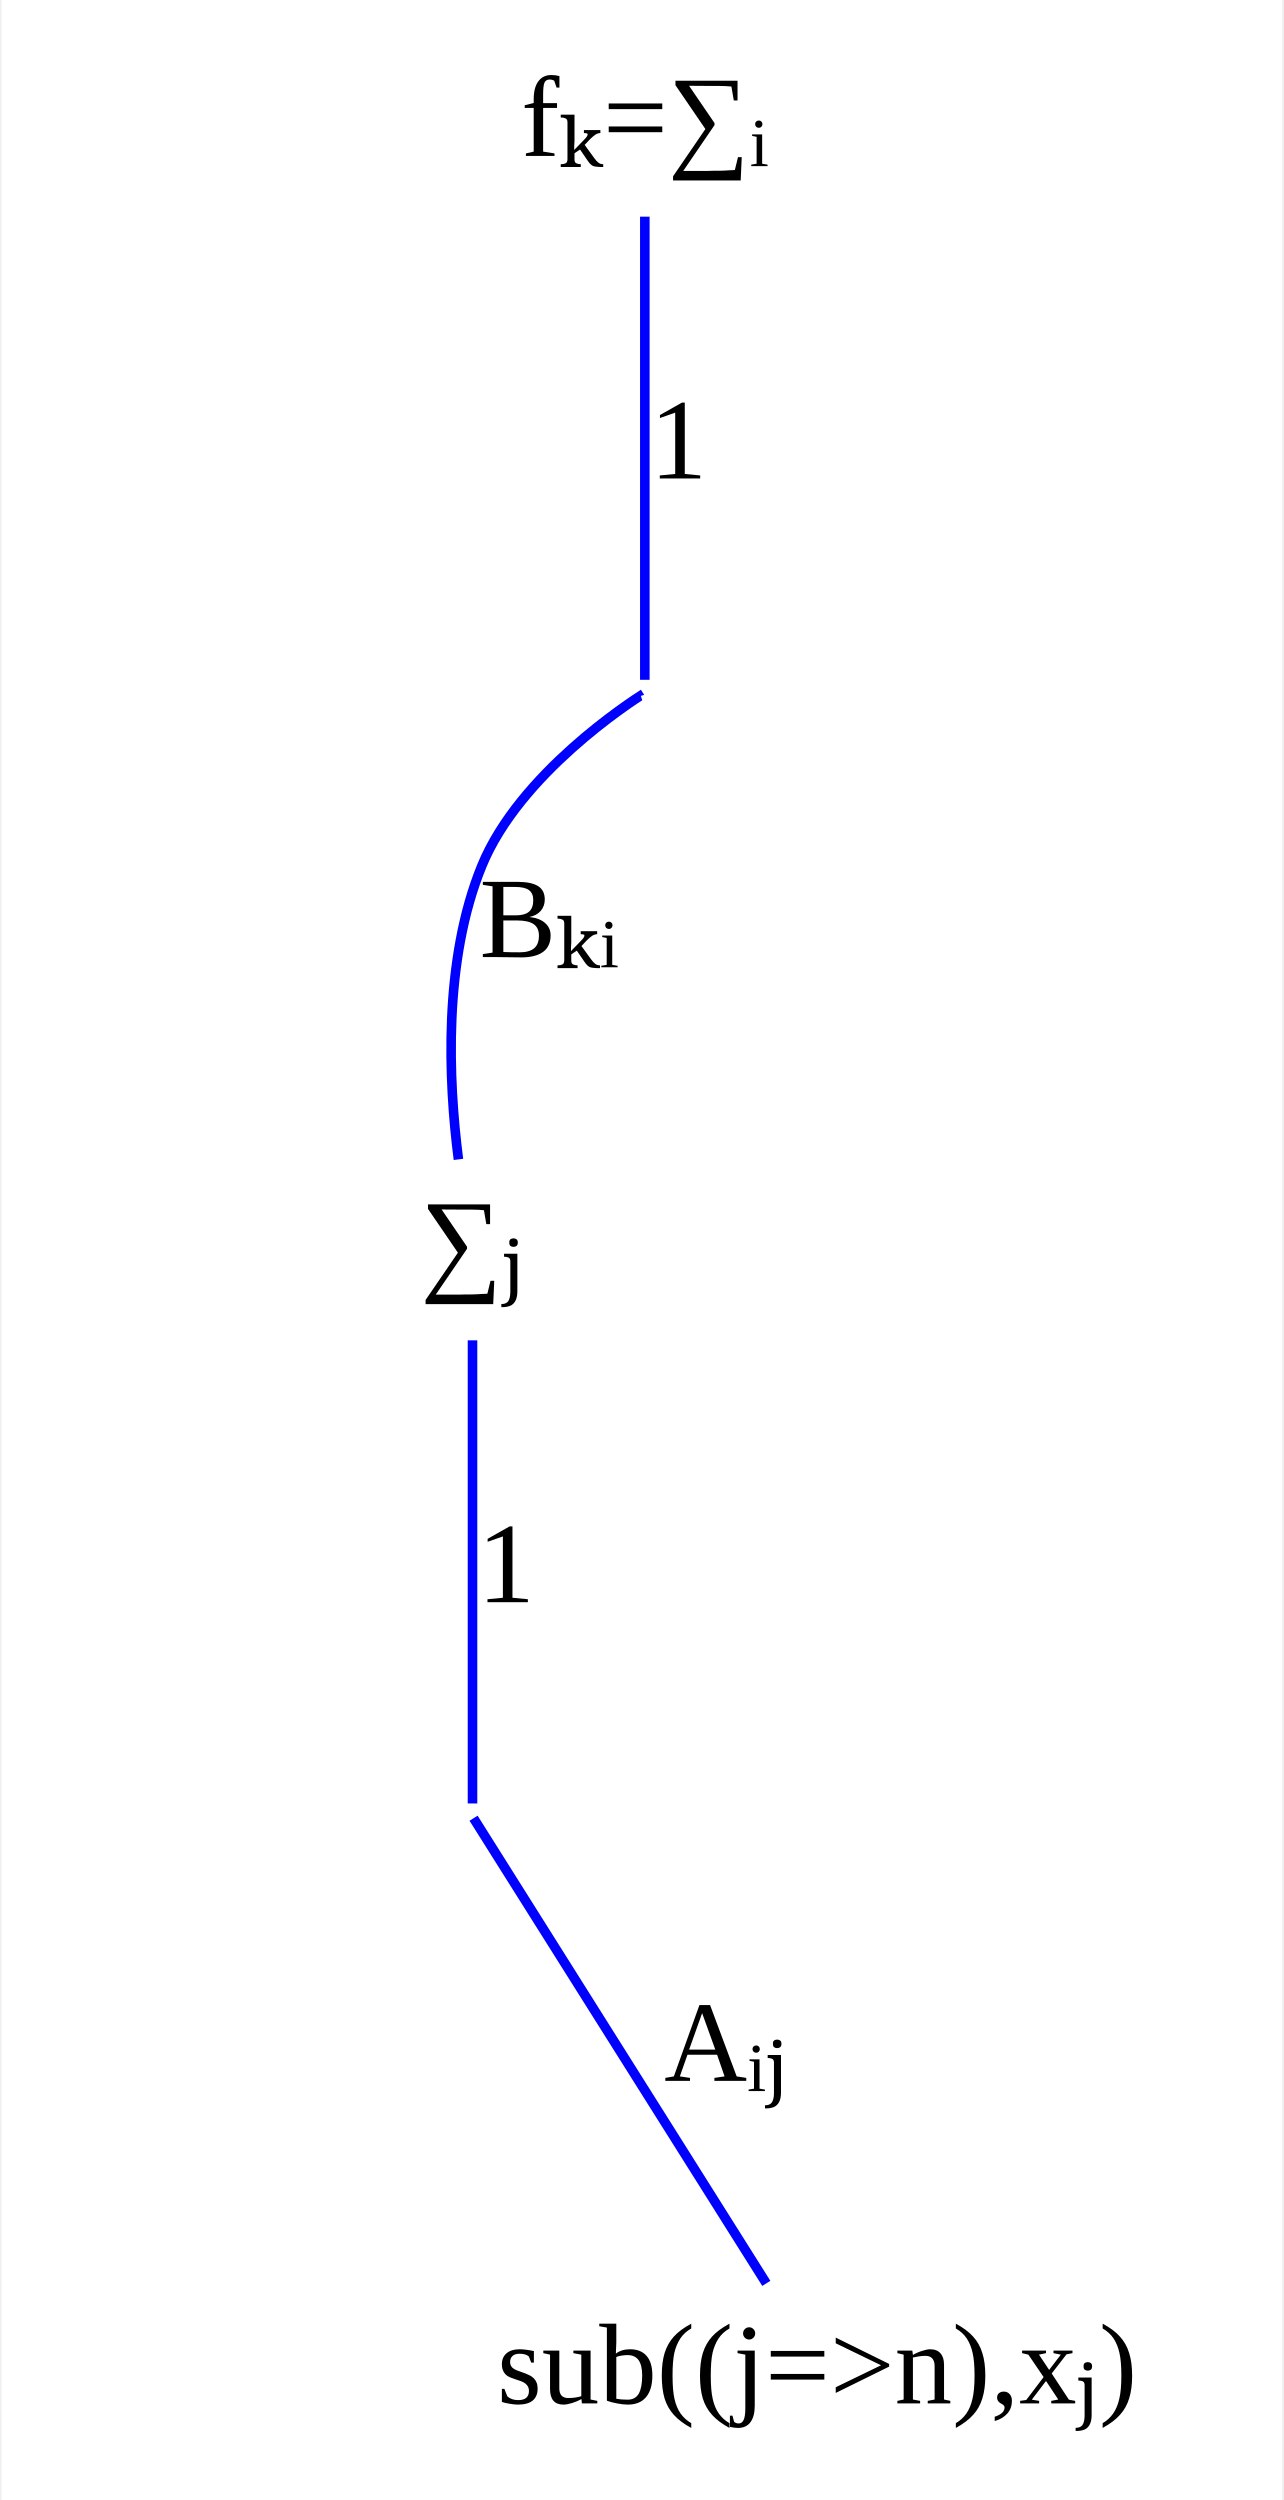
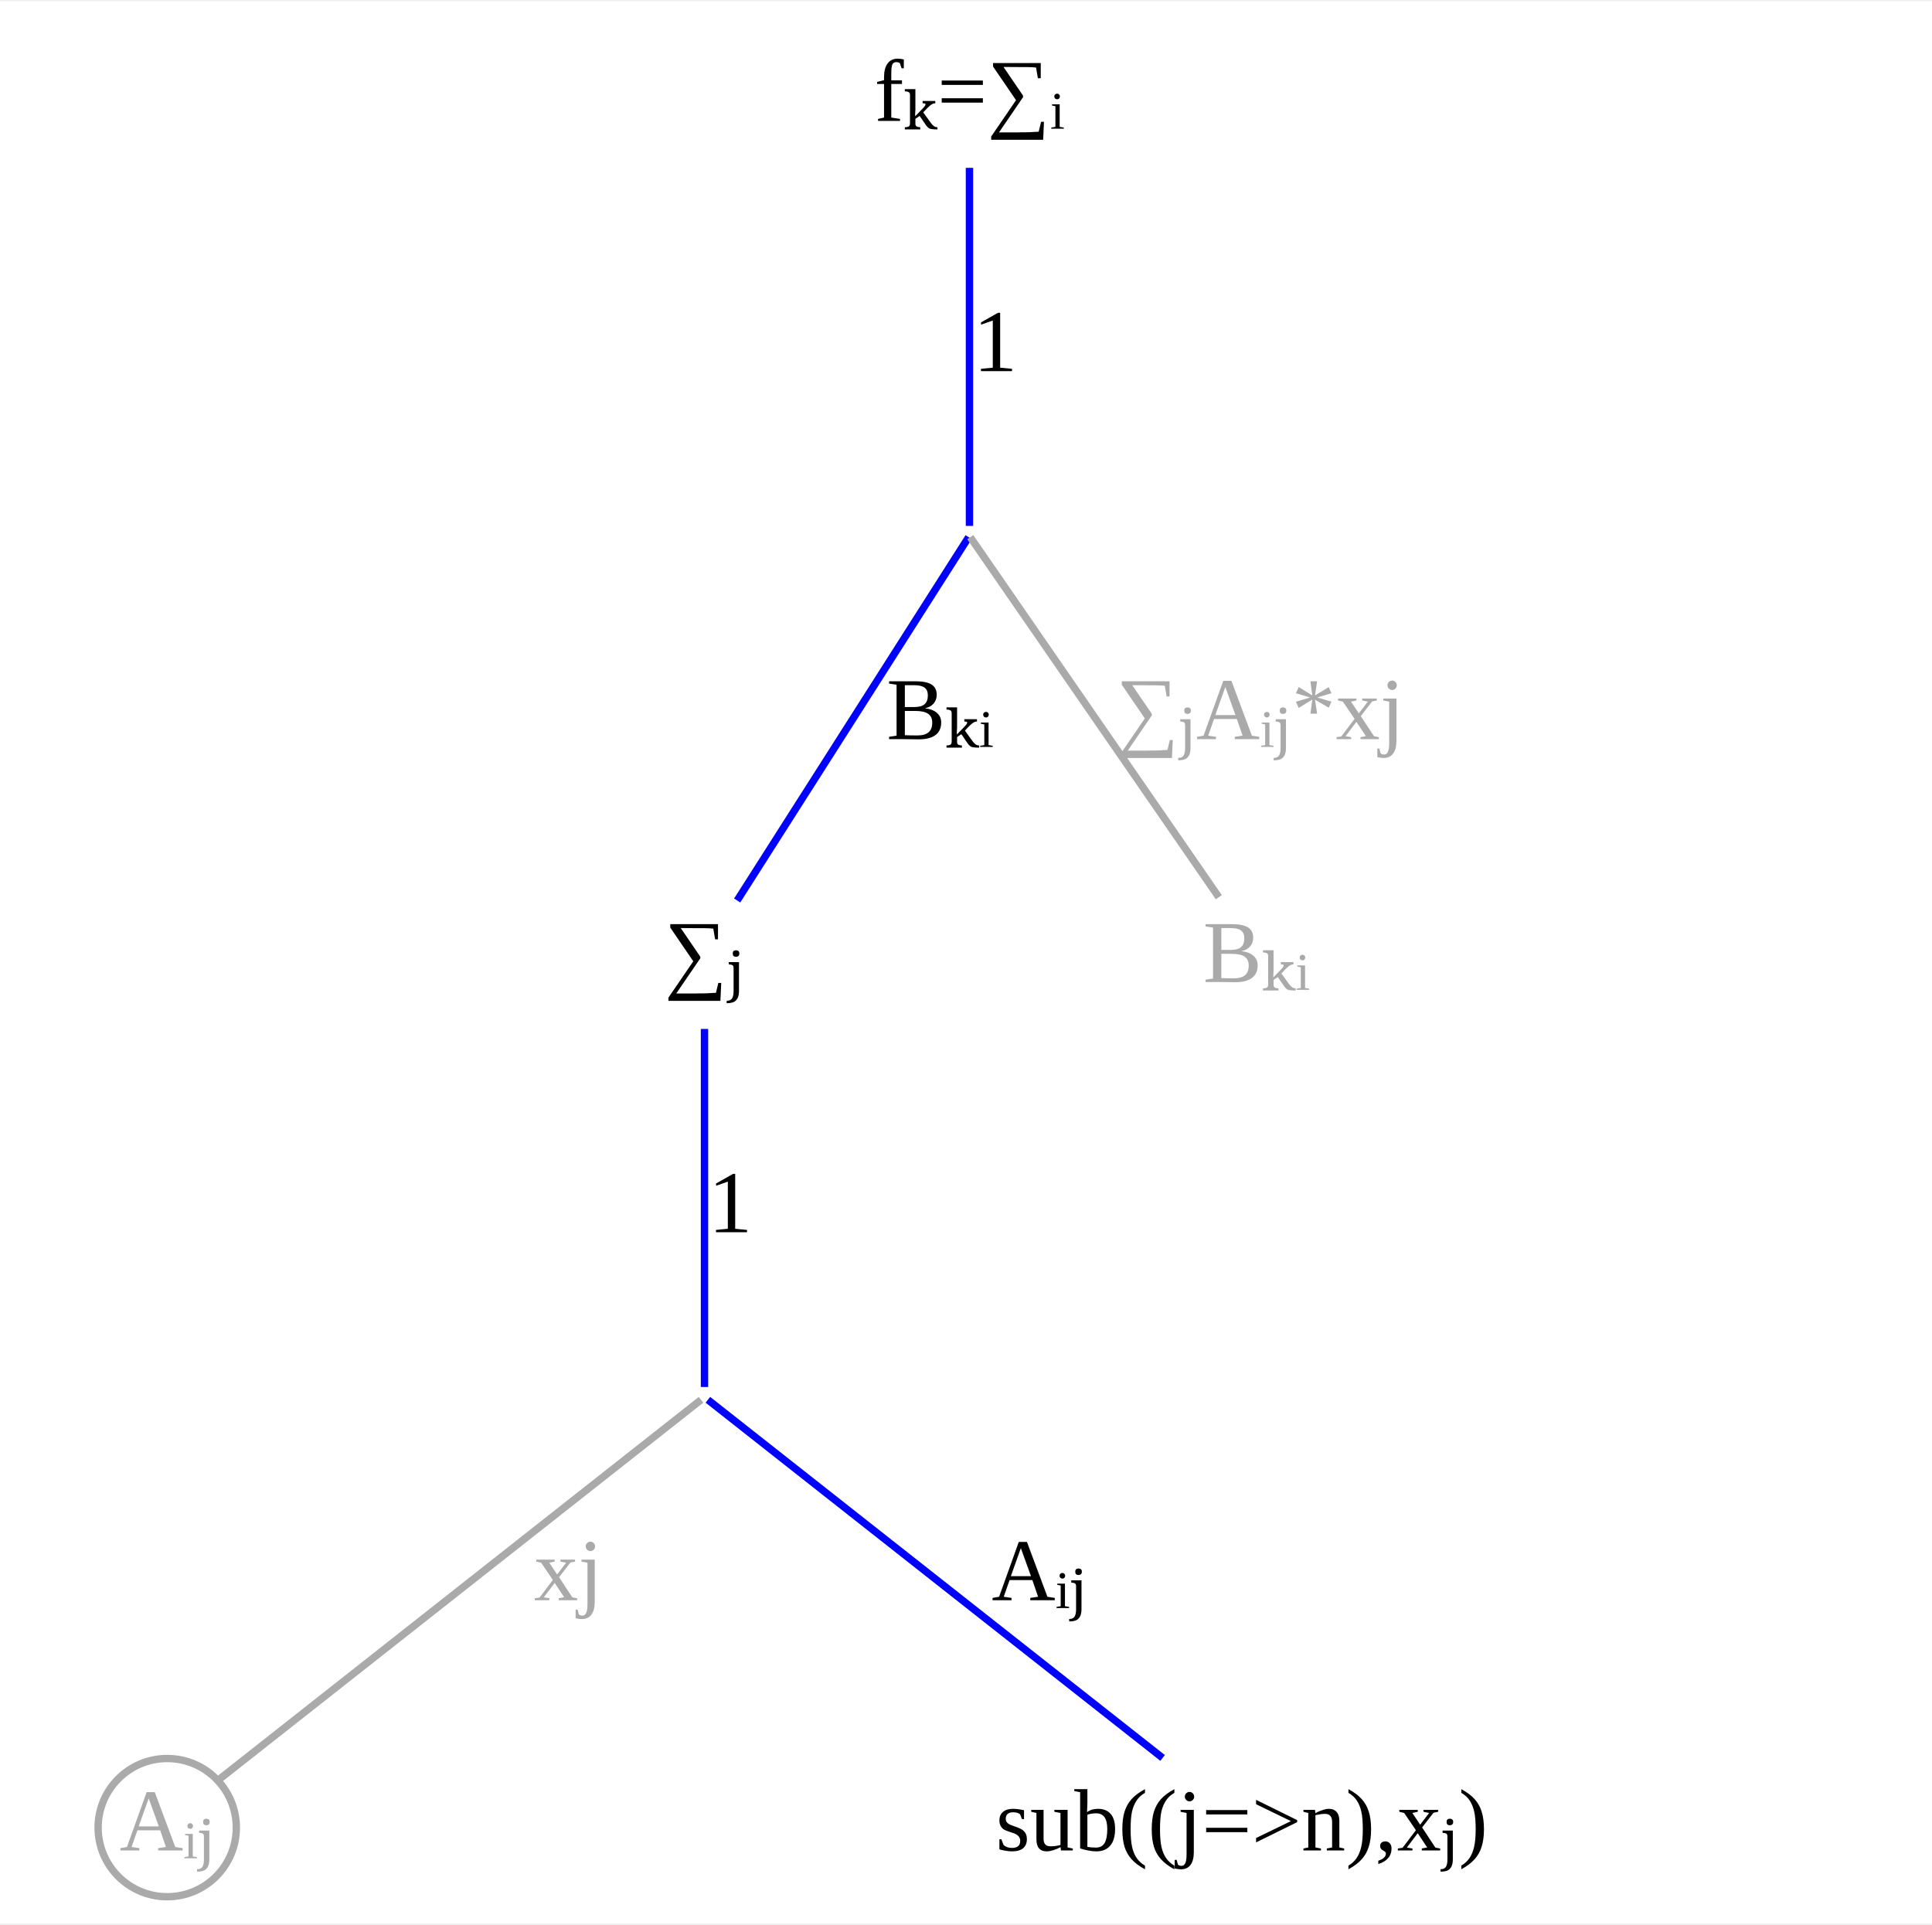
- <svg xmlns="http://www.w3.org/2000/svg" width="134pt" height="261pt" viewBox="0.00 0.00 133.74 261.15">
+ <svg xmlns="http://www.w3.org/2000/svg" width="262pt" height="261pt" viewBox="0.00 0.00 262.50 261.15">
  <g id="graph0" class="graph" transform="scale(1 1) rotate(0) translate(4 257.15)">
-     <polygon fill="white" stroke="none" points="-4,4 -4,-257.15 129.74,-257.15 129.74,4 -4,4" />
+     <polygon fill="white" stroke="none" points="-4,4 -4,-257.15 258.5,-257.15 258.5,4 -4,4" />
    <g id="node1" class="node">
-       <ellipse fill="#ffffff" stroke="#ffffff" cx="45.19" cy="-67.88" rx="0.5" ry="0.5" />
+       <ellipse fill="#ffffff" stroke="#ffffff" cx="91.72" cy="-68" rx="0.5" ry="0.5" />
    </g>
    <g id="node5" class="node">
-       <ellipse fill="#ffffff" stroke="#ffffff" cx="9.19" cy="-9.19" rx="9.39" ry="9.39" />
-       <text text-anchor="middle" x="9.19" y="-6.09" font-family="Times New Roman,serif" font-size="12.00" fill="#ffffff">Aᵢⱼ</text>
+       <ellipse fill="#ffffff" stroke="#aaaaaa" cx="18.72" cy="-9" rx="9.39" ry="9.39" />
+       <text text-anchor="middle" x="18.72" y="-5.9" font-family="Times New Roman,serif" font-size="12.00" fill="#aaaaaa">Aᵢⱼ</text>
    </g>
    <g id="edge1" class="edge">
-       <path fill="none" stroke="#ffffff" d="M45.09,-67.22C43.47,-64.65 23.29,-32.59 13.92,-17.7" />
-       <polygon fill="#ffffff" stroke="#ffffff" points="13.92,-17.7 13.92,-17.7 13.92,-17.7 13.92,-17.7" />
-       <text text-anchor="middle" x="38.69" y="-39.78" font-family="Times New Roman,serif" font-size="12.00" fill="#ffffff">xj</text>
+       <path fill="none" stroke="#aaaaaa" d="M91.25,-67.13C86.3,-63.23 43.18,-29.27 25.87,-15.63" />
+       <polygon fill="#aaaaaa" stroke="#aaaaaa" points="25.87,-15.63 25.87,-15.63 25.87,-15.63 25.87,-15.63" />
+       <text text-anchor="middle" x="73.22" y="-39.9" font-family="Times New Roman,serif" font-size="12.00" fill="#aaaaaa">xj</text>
    </g>
    <g id="node6" class="node">
-       <ellipse fill="#ffffff" stroke="#ffffff" cx="81.19" cy="-9.19" rx="44.6" ry="9.39" />
-       <text text-anchor="middle" x="81.19" y="-6.09" font-family="Times New Roman,serif" font-size="12.00" fill="#000000">sub((j=&gt;n),xⱼ)</text>
+       <ellipse fill="#ffffff" stroke="#ffffff" cx="164.72" cy="-9" rx="44.6" ry="9.39" />
+       <text text-anchor="middle" x="164.72" y="-5.9" font-family="Times New Roman,serif" font-size="12.00" fill="#000000">sub((j=&gt;n),xⱼ)</text>
    </g>
    <g id="edge2" class="edge">
-       <path fill="none" stroke="#0000ff" d="M45.3,-67.22C46.88,-64.7 66.28,-33.88 75.88,-18.63" />
-       <polygon fill="#0000ff" stroke="#0000ff" points="75.88,-18.63 75.88,-18.63 75.88,-18.63 75.88,-18.63" />
-       <text text-anchor="middle" x="71.69" y="-39.78" font-family="Times New Roman,serif" font-size="12.00" fill="#000000">Aᵢⱼ</text>
+       <path fill="none" stroke="#0000ff" d="M92.18,-67.13C96.82,-63.48 134.92,-33.47 153.96,-18.47" />
+       <polygon fill="#0000ff" stroke="#0000ff" points="153.96,-18.47 153.96,-18.47 153.96,-18.47 153.96,-18.47" />
+       <text text-anchor="middle" x="137.22" y="-39.9" font-family="Times New Roman,serif" font-size="12.00" fill="#000000">Aᵢⱼ</text>
    </g>
    <g id="node2" class="node">
-       <ellipse fill="#ffffff" stroke="#ffffff" cx="45.19" cy="-126.58" rx="7.14" ry="9.39" />
-       <text text-anchor="middle" x="45.19" y="-123.48" font-family="Times New Roman,serif" font-size="12.00" fill="#000000">∑ⱼ</text>
+       <ellipse fill="#ffffff" stroke="#ffffff" cx="91.72" cy="-127" rx="7.14" ry="9.39" />
+       <text text-anchor="middle" x="91.72" y="-123.9" font-family="Times New Roman,serif" font-size="12.00" fill="#000000">∑ⱼ</text>
    </g>
    <g id="edge3" class="edge">
-       <path fill="none" stroke="#0000ff" d="M45.19,-117.14C45.19,-102.22 45.19,-72.42 45.19,-68.76" />
-       <polygon fill="#0000ff" stroke="#0000ff" points="45.19,-68.76 45.19,-68.76 45.19,-68.76 45.19,-68.76" />
-       <text text-anchor="middle" x="48.69" y="-89.78" font-family="Times New Roman,serif" font-size="12.00" fill="#000000">1</text>
+       <path fill="none" stroke="#0000ff" d="M91.72,-117.52C91.72,-102.52 91.72,-72.56 91.72,-68.87" />
+       <polygon fill="#0000ff" stroke="#0000ff" points="91.72,-68.87 91.72,-68.87 91.72,-68.87 91.72,-68.87" />
+       <text text-anchor="middle" x="95.22" y="-89.9" font-family="Times New Roman,serif" font-size="12.00" fill="#000000">1</text>
    </g>
    <g id="node3" class="node">
-       <ellipse fill="#ffffff" stroke="#ffffff" cx="63.19" cy="-185.27" rx="0.5" ry="0.5" />
+       <ellipse fill="#ffffff" stroke="#ffffff" cx="127.72" cy="-185" rx="0.5" ry="0.5" />
    </g>
    <g id="edge5" class="edge">
-       <path fill="none" stroke="#0000ff" d="M63.05,-184.68C61.63,-183.78 50.13,-176.31 46.19,-166.77 42.09,-156.83 42.67,-144.23 43.72,-136.04" />
-       <polygon fill="#0000ff" stroke="#0000ff" points="43.72,-136.04 43.72,-136.04 43.72,-136.04 43.72,-136.04" />
-       <text text-anchor="middle" x="53.19" y="-157.17" font-family="Times New Roman,serif" font-size="12.00" fill="#000000">Bₖᵢ</text>
+       <path fill="none" stroke="#0000ff" d="M127.61,-184.34C125.98,-181.77 105.4,-149.47 96.16,-134.97" />
+       <polygon fill="#0000ff" stroke="#0000ff" points="96.16,-134.97 96.16,-134.97 96.16,-134.97 96.16,-134.97" />
+       <text text-anchor="middle" x="123.72" y="-156.9" font-family="Times New Roman,serif" font-size="12.00" fill="#000000">Bₖᵢ</text>
    </g>
    <g id="node7" class="node">
-       <ellipse fill="#ffffff" stroke="#ffffff" cx="82.19" cy="-126.58" rx="9.8" ry="9.39" />
-       <text text-anchor="middle" x="82.19" y="-123.48" font-family="Times New Roman,serif" font-size="12.00" fill="#ffffff">Bₖᵢ</text>
+       <ellipse fill="#ffffff" stroke="#ffffff" cx="166.72" cy="-127" rx="9.8" ry="9.39" />
+       <text text-anchor="middle" x="166.72" y="-123.9" font-family="Times New Roman,serif" font-size="12.00" fill="#aaaaaa">Bₖᵢ</text>
    </g>
    <g id="edge4" class="edge">
-       <path fill="none" stroke="#ffffff" d="M63.25,-184.61C64.08,-182.09 74.32,-151.27 79.39,-136.02" />
-       <polygon fill="#ffffff" stroke="#ffffff" points="79.39,-136.02 79.39,-136.02 79.39,-136.02 79.39,-136.02" />
-       <text text-anchor="middle" x="92.69" y="-157.17" font-family="Times New Roman,serif" font-size="12.00" fill="#ffffff">∑ⱼAᵢⱼ*xj</text>
+       <path fill="none" stroke="#aaaaaa" d="M127.83,-184.34C129.58,-181.8 151.45,-150.12 161.6,-135.42" />
+       <polygon fill="#aaaaaa" stroke="#aaaaaa" points="161.6,-135.42 161.6,-135.42 161.6,-135.42 161.6,-135.42" />
+       <text text-anchor="middle" x="167.22" y="-156.9" font-family="Times New Roman,serif" font-size="12.00" fill="#aaaaaa">∑ⱼAᵢⱼ*xj</text>
    </g>
    <g id="node4" class="node">
-       <ellipse fill="#ffffff" stroke="#ffffff" cx="63.19" cy="-243.96" rx="17.86" ry="9.39" />
-       <text text-anchor="middle" x="63.19" y="-240.86" font-family="Times New Roman,serif" font-size="12.00" fill="#000000">fₖ=∑ᵢ</text>
+       <ellipse fill="#ffffff" stroke="#ffffff" cx="127.72" cy="-244" rx="17.86" ry="9.39" />
+       <text text-anchor="middle" x="127.72" y="-240.9" font-family="Times New Roman,serif" font-size="12.00" fill="#000000">fₖ=∑ᵢ</text>
    </g>
    <g id="edge6" class="edge">
-       <path fill="none" stroke="#0000ff" d="M63.19,-234.52C63.19,-219.61 63.19,-189.81 63.19,-186.14" />
-       <polygon fill="#0000ff" stroke="#0000ff" points="63.19,-186.14 63.19,-186.14 63.19,-186.14 63.19,-186.14" />
-       <text text-anchor="middle" x="66.69" y="-207.17" font-family="Times New Roman,serif" font-size="12.00" fill="#000000">1</text>
+       <path fill="none" stroke="#0000ff" d="M127.72,-234.52C127.72,-219.52 127.72,-189.56 127.72,-185.87" />
+       <polygon fill="#0000ff" stroke="#0000ff" points="127.72,-185.87 127.72,-185.87 127.72,-185.87 127.72,-185.87" />
+       <text text-anchor="middle" x="131.22" y="-206.9" font-family="Times New Roman,serif" font-size="12.00" fill="#000000">1</text>
    </g>
  </g>
</svg>
